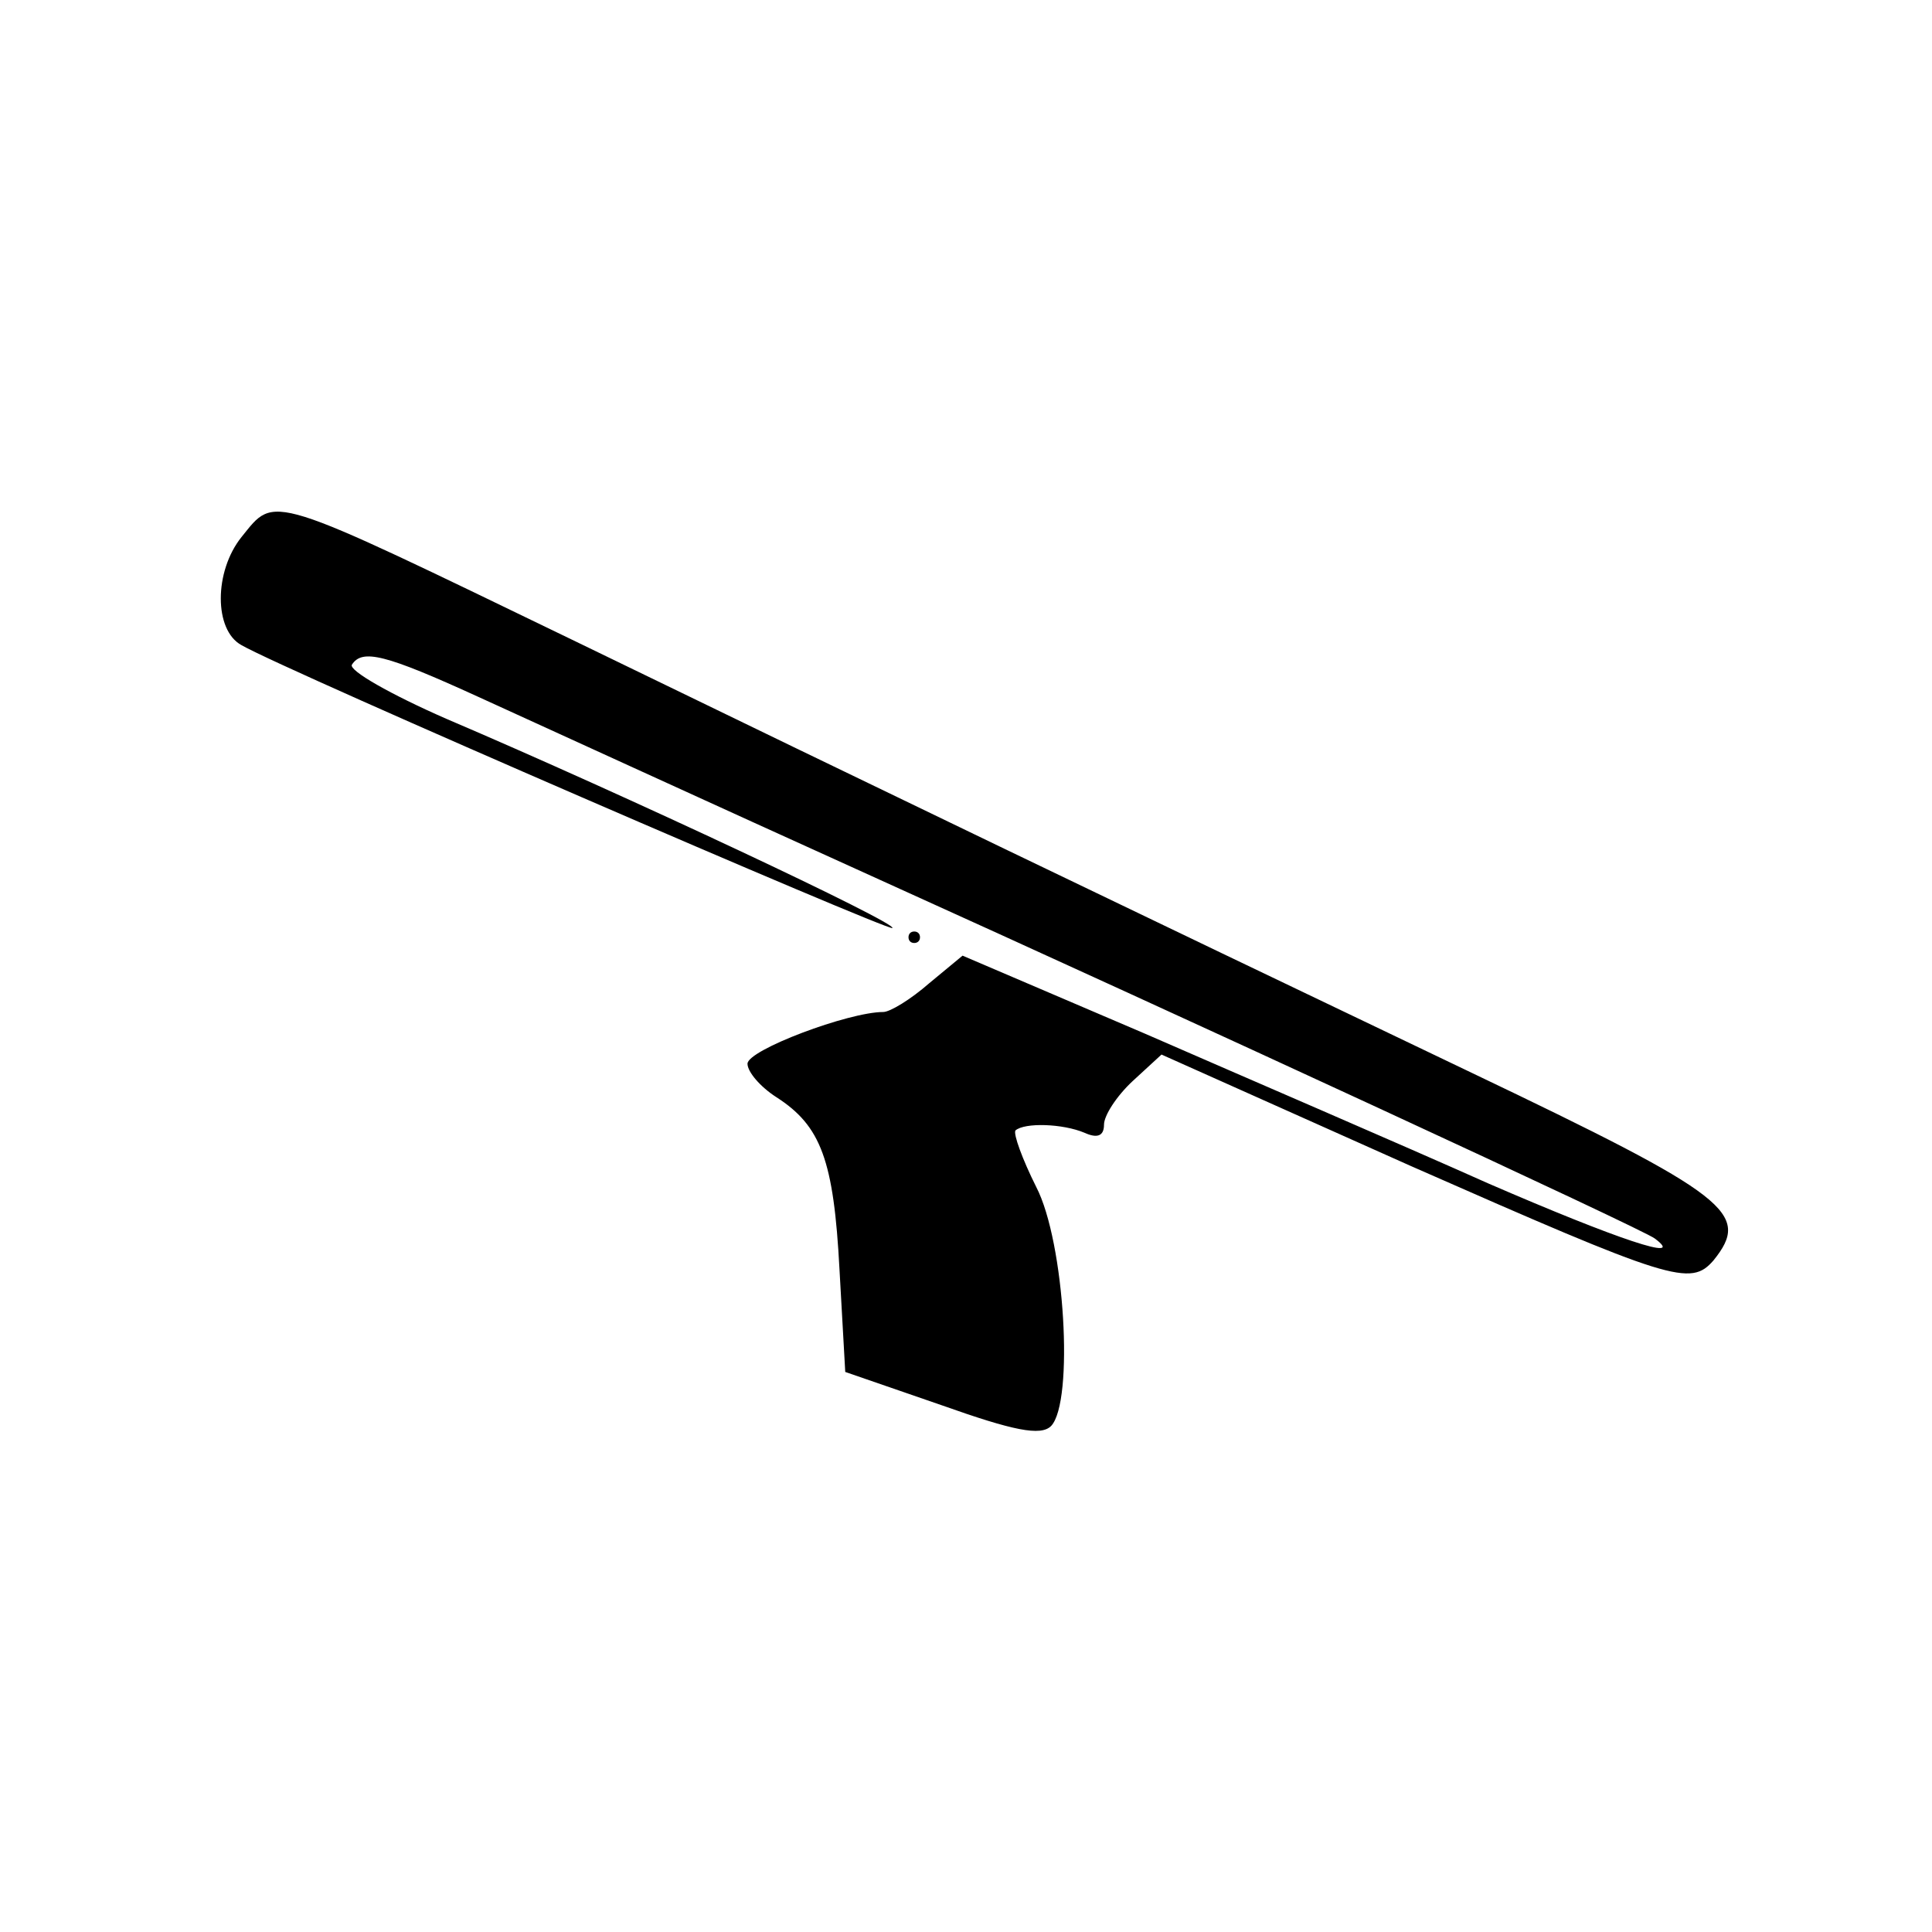
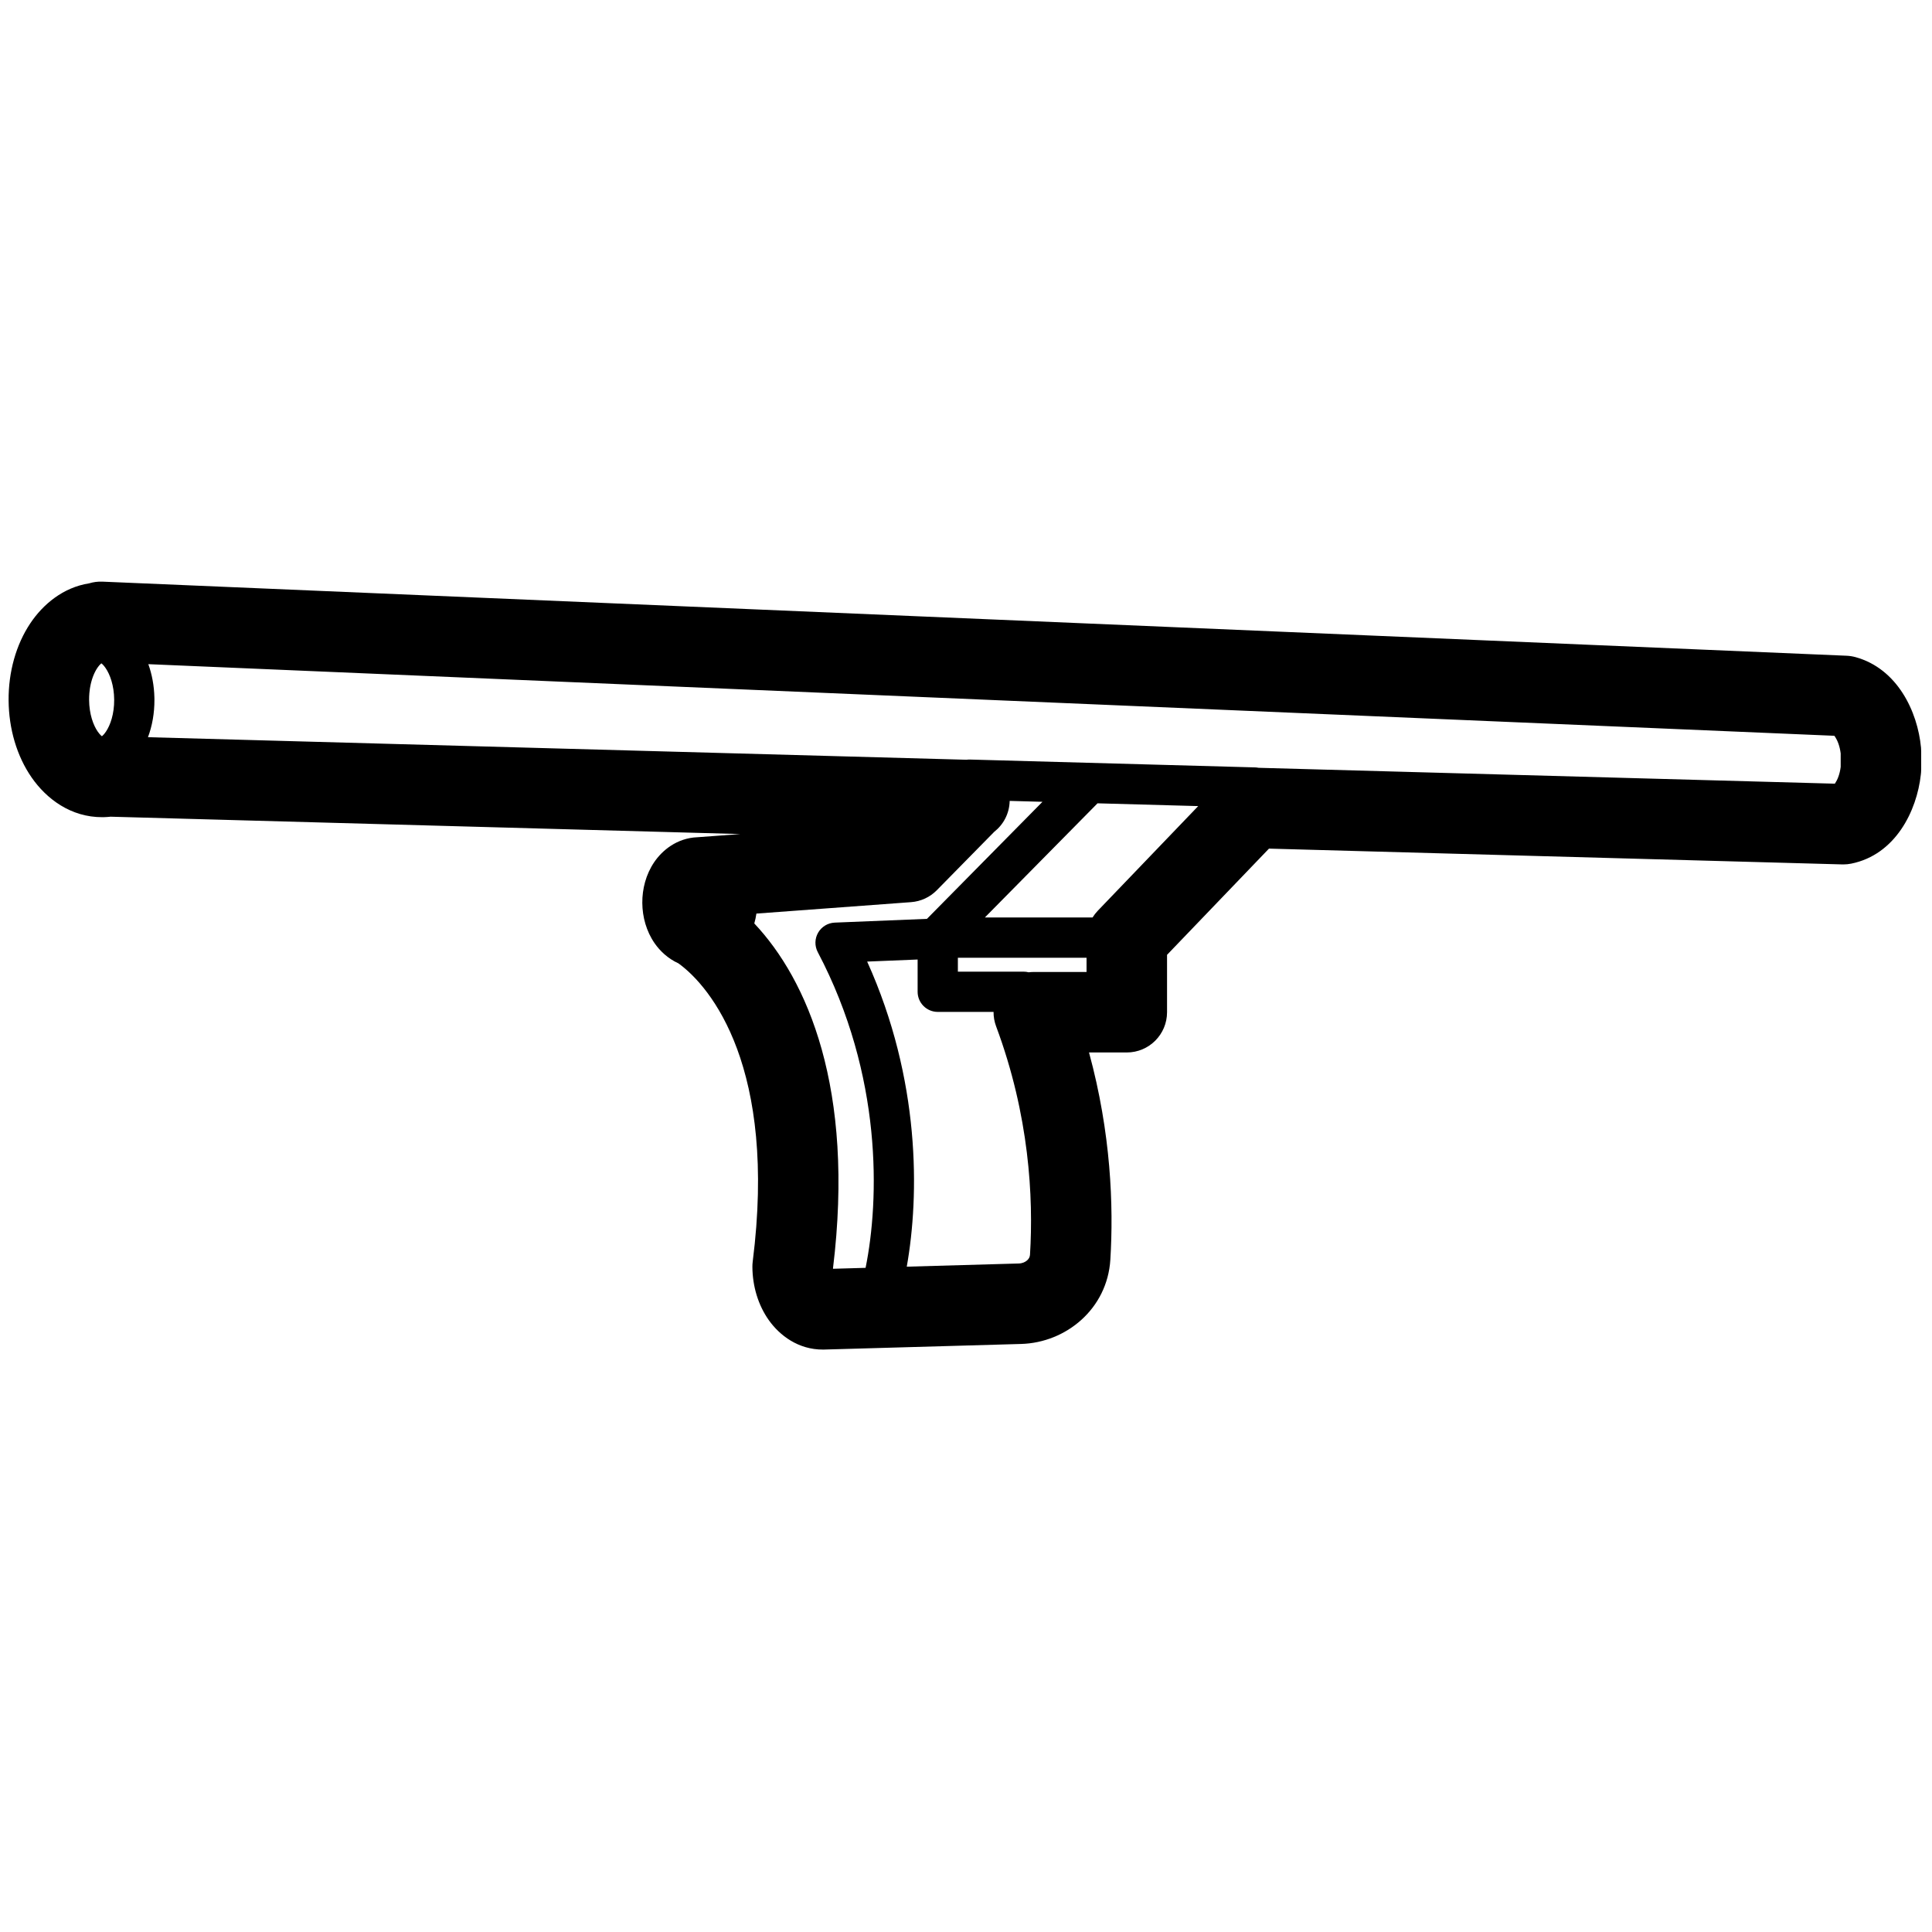
- <svg xmlns="http://www.w3.org/2000/svg" version="1.0" width="168pt" height="168pt" viewBox="0 0 168 168" preserveAspectRatio="xMidYMid meet">
-   <g transform="translate(0,168) scale(0.1,-0.1)" fill="#000000" stroke="none">
-     <path d="M210 1213 c-24 -30 -24 -81 0 -94 38 -22 563 -249 566 -246 5 4 -231 115 -388 182 -48 21 -85 42 -82 47 9 14 29 9 110 -28 44 -20 201 -92 349 -159 263 -119 666 -305 674 -312 28 -21 -32 -1 -145 48 -76 34 -211 92 -298 130 l-159 68 -29 -24 c-16 -14 -34 -25 -40 -25 -30 0 -118 -33 -118 -45 0 -7 11 -20 25 -29 39 -25 50 -55 55 -150 l5 -89 84 -29 c62 -22 86 -27 95 -18 20 21 12 160 -13 208 -12 24 -20 46 -18 49 8 7 41 6 60 -2 11 -5 17 -3 17 7 0 8 11 25 25 38 l25 23 217 -97 c227 -100 243 -105 263 -82 33 41 14 56 -210 163 -318 152 -507 243 -779 375 -271 131 -261 128 -291 91z" />
-     <path d="M790 865 c0 -3 2 -5 5 -5 3 0 5 2 5 5 0 3 -2 5 -5 5 -3 0 -5 -2 -5 -5z" />
-   </g>
+ <svg xmlns="http://www.w3.org/2000/svg" width="960" height="960" viewBox="0 0 960 960" fill="none">
+   <path d="M44.293 289.859C46.424 289.214 48.668 288.921 50.938 289.018L917.56 325.831C919.069 325.895 920.568 326.131 922.025 326.532C942.757 332.245 952.862 353.513 954.54 371.484C954.598 372.102 954.626 372.722 954.626 373.343L954.627 382.168C954.627 382.635 954.611 383.101 954.578 383.566L954.539 384.031L954.453 384.888C952.501 402.913 941.836 424.719 919.862 429.136C918.569 429.396 917.254 429.527 915.936 429.528L915.37 429.52L630.547 421.672L579.898 474.45V502.964C579.898 514.01 570.943 522.964 559.898 522.964H541.127C552.073 563.075 553.371 599.257 551.726 625.914C550.217 650.346 529.739 667.168 507.391 667.804L409.441 670.588C409.293 670.592 409.145 670.595 408.997 670.596C396.609 670.673 387.383 663.493 382.083 656.064C376.704 648.524 373.928 639.099 373.861 629.539C373.854 628.653 373.907 627.768 374.018 626.889C386.169 530.785 353.481 490.483 337.083 478.669C331.809 476.291 327.849 472.404 325.296 468.728C321.152 462.759 319.208 455.597 319.158 448.647C319.109 441.697 320.952 434.512 325.011 428.492C328.897 422.73 336.174 416.413 346.586 416.011L367.884 414.435L54.955 405.813C53.889 405.933 52.813 406.007 51.73 406.037L50.917 406.051C35.149 406.149 23.036 396.87 15.724 386.339C8.345 375.712 4.375 362.099 4.275 348.01C4.175 333.96 7.931 320.339 15.115 309.636C21.37 300.318 31.32 291.902 44.293 289.859ZM501.696 398.115C501.53 404.32 498.554 409.786 494.02 413.331L465.499 442.344C462.097 445.805 457.552 447.91 452.712 448.269L375.851 453.954C375.615 455.602 375.269 457.242 374.808 458.855C401.097 486.757 424.841 540.738 413.91 630.208C413.918 630.288 413.926 630.367 413.936 630.444L430.106 629.984C436.928 596.332 438.712 534.54 406.339 473.098C404.74 470.062 404.807 466.418 406.52 463.445C408.232 460.472 411.35 458.585 414.778 458.444L460.598 456.574L518.001 398.41L501.698 397.962C501.697 398.013 501.698 398.064 501.696 398.115ZM430.888 477.803C457.416 536.504 456.888 593.9 450.565 629.402L506.254 627.819C508.017 627.769 509.468 627.095 510.419 626.228C511.311 625.414 511.738 624.489 511.802 623.449C513.556 595.034 511.466 554.188 494.954 509.959C494.089 507.64 493.674 505.217 493.693 502.809H465.962C460.439 502.808 455.962 498.331 455.962 492.809V476.78L430.888 477.803ZM475.962 482.809H508.614C509.484 482.809 510.328 482.92 511.133 483.129C511.976 483.02 512.83 482.964 513.692 482.964H539.898V475.897H475.962V482.809ZM489.366 455.897H542.882C543.619 454.705 544.483 453.584 545.468 452.558L595.385 400.543L545.358 399.164L489.366 455.897ZM73.7 330.018C75.496 334.992 76.572 340.607 76.718 346.566L76.734 347.556C76.782 354.36 75.612 360.757 73.524 366.31L480.244 377.516C480.806 377.434 481.383 377.397 481.97 377.413L623.636 381.316C624.224 381.333 624.797 381.401 625.355 381.514L911.708 389.406C911.769 389.323 911.835 389.233 911.902 389.135C912.977 387.561 914.158 384.818 914.626 381.065V374.375C914.171 370.702 913.034 367.936 911.938 366.256C911.77 366 911.615 365.786 911.477 365.607L73.7 330.018ZM50.168 329.78C50.001 329.921 49.809 330.102 49.594 330.332C49.55 330.379 49.506 330.428 49.46 330.479C49.379 330.569 49.295 330.665 49.209 330.769C49.046 330.965 48.872 331.187 48.69 331.438C48.675 331.458 48.66 331.478 48.645 331.499C48.549 331.632 48.451 331.773 48.351 331.922C47.631 332.99 46.934 334.315 46.325 335.868C46.254 336.051 46.184 336.236 46.115 336.425C45.82 337.234 45.549 338.099 45.312 339.019C45.239 339.299 45.169 339.585 45.103 339.875C44.999 340.329 44.905 340.796 44.819 341.273C44.764 341.572 44.713 341.875 44.666 342.183C44.557 342.902 44.469 343.645 44.404 344.411C44.312 345.484 44.266 346.601 44.275 347.759C44.325 354.84 46.362 360.357 48.574 363.544C49.201 364.446 49.738 365.039 50.157 365.428C50.223 365.488 50.285 365.544 50.345 365.595C50.45 365.685 50.546 365.76 50.633 365.823C51.08 365.489 51.78 364.819 52.657 363.518C54.825 360.303 56.784 354.761 56.734 347.681C56.683 340.6 54.647 335.083 52.434 331.896C51.537 330.605 50.827 329.944 50.375 329.615C50.311 329.663 50.242 329.718 50.168 329.78Z" fill="black" />
</svg>
